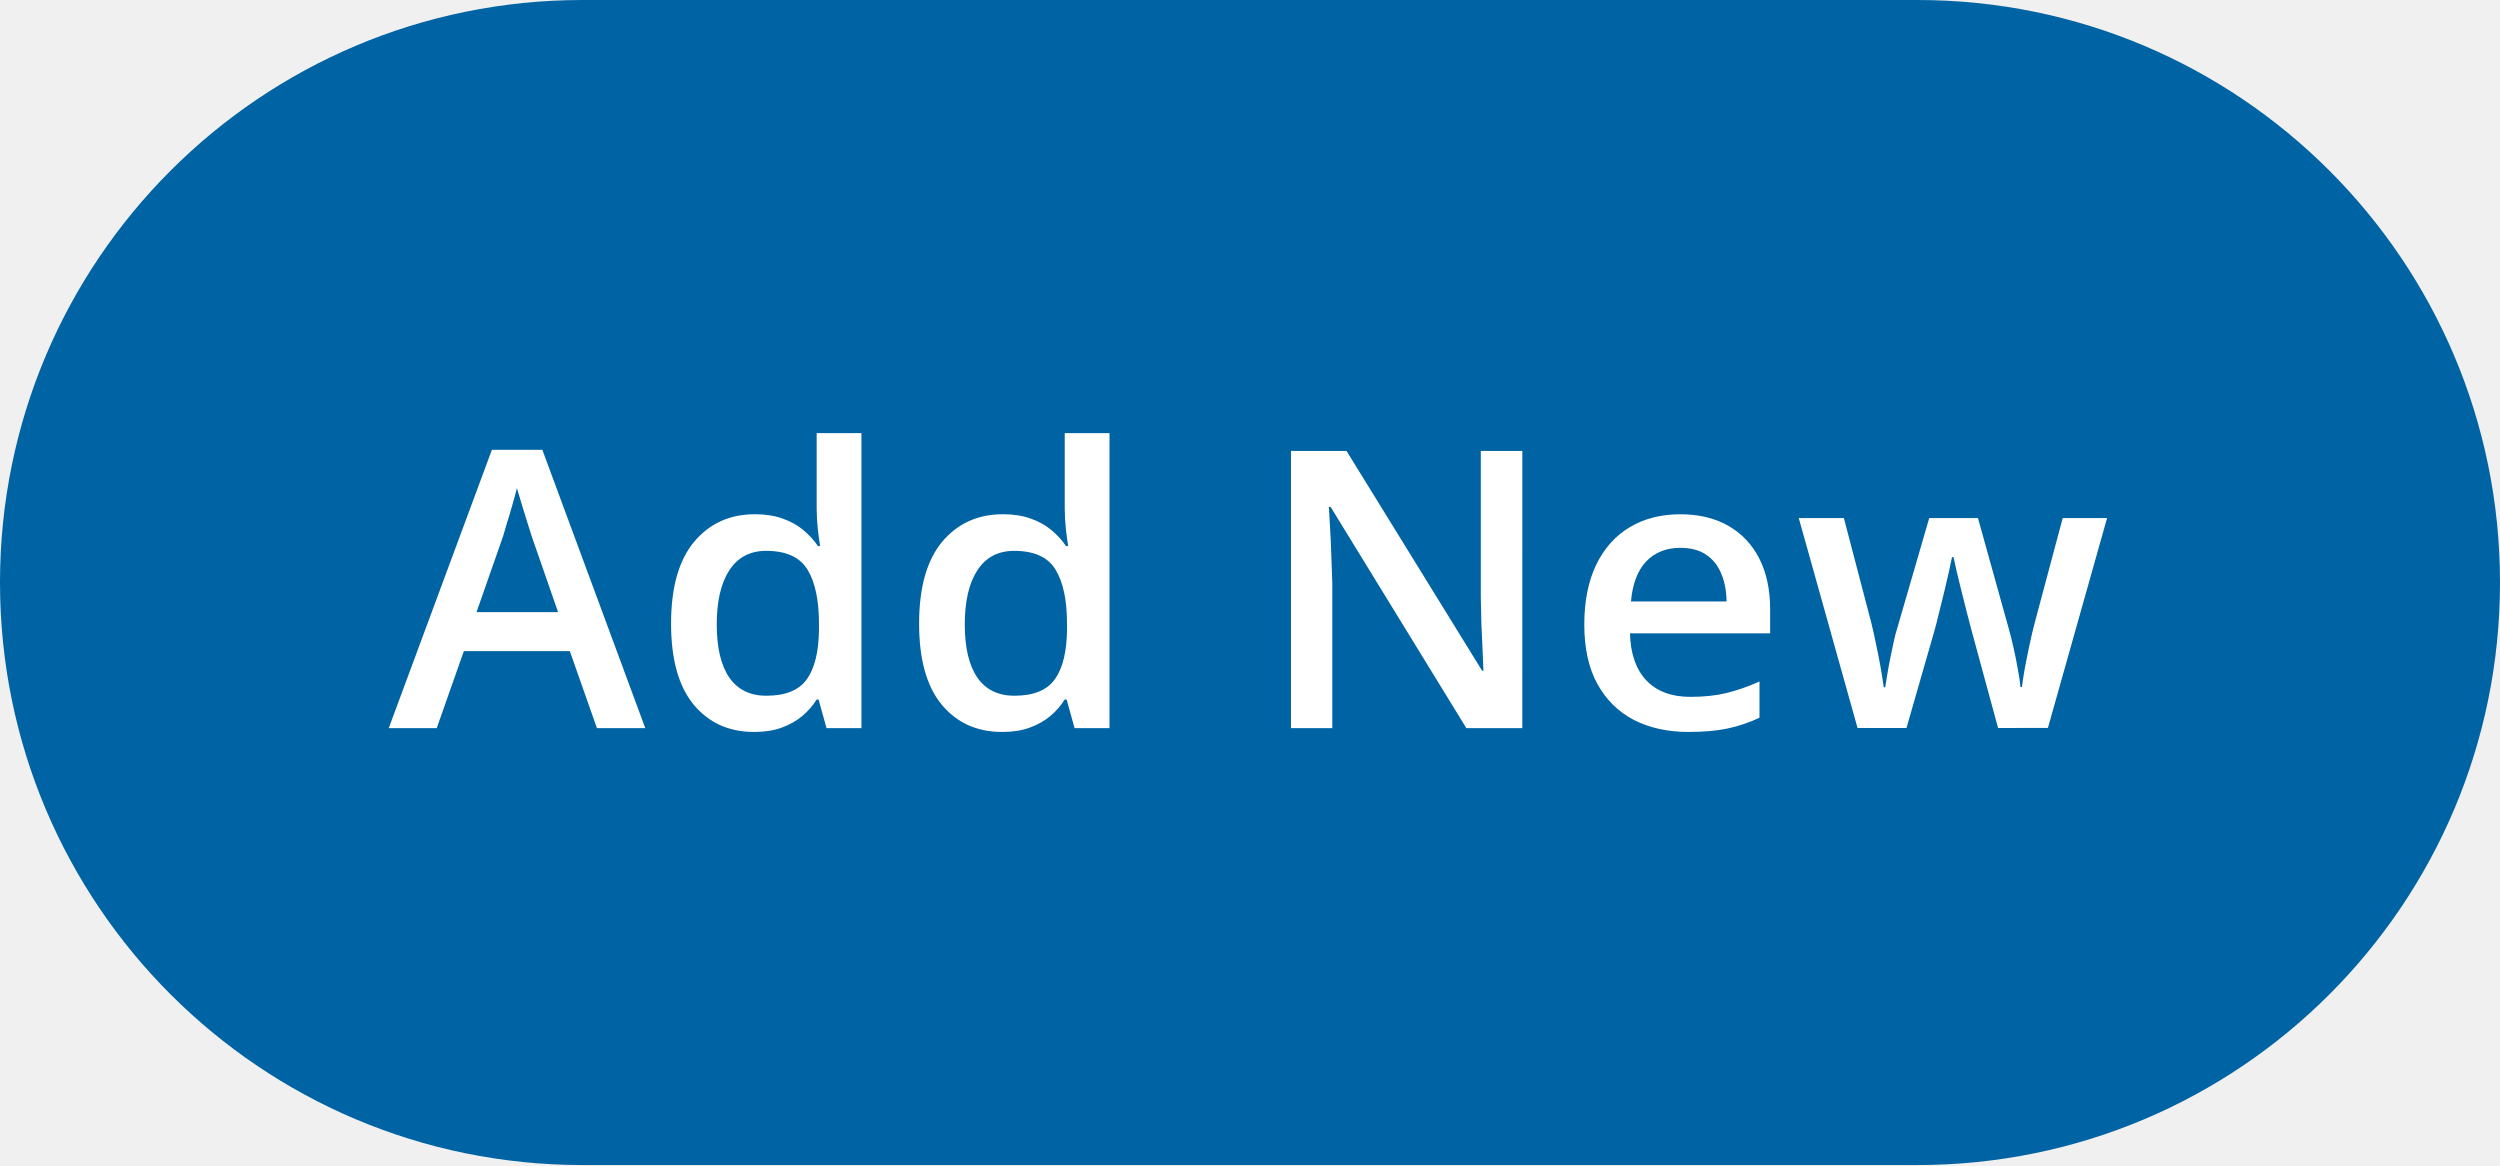
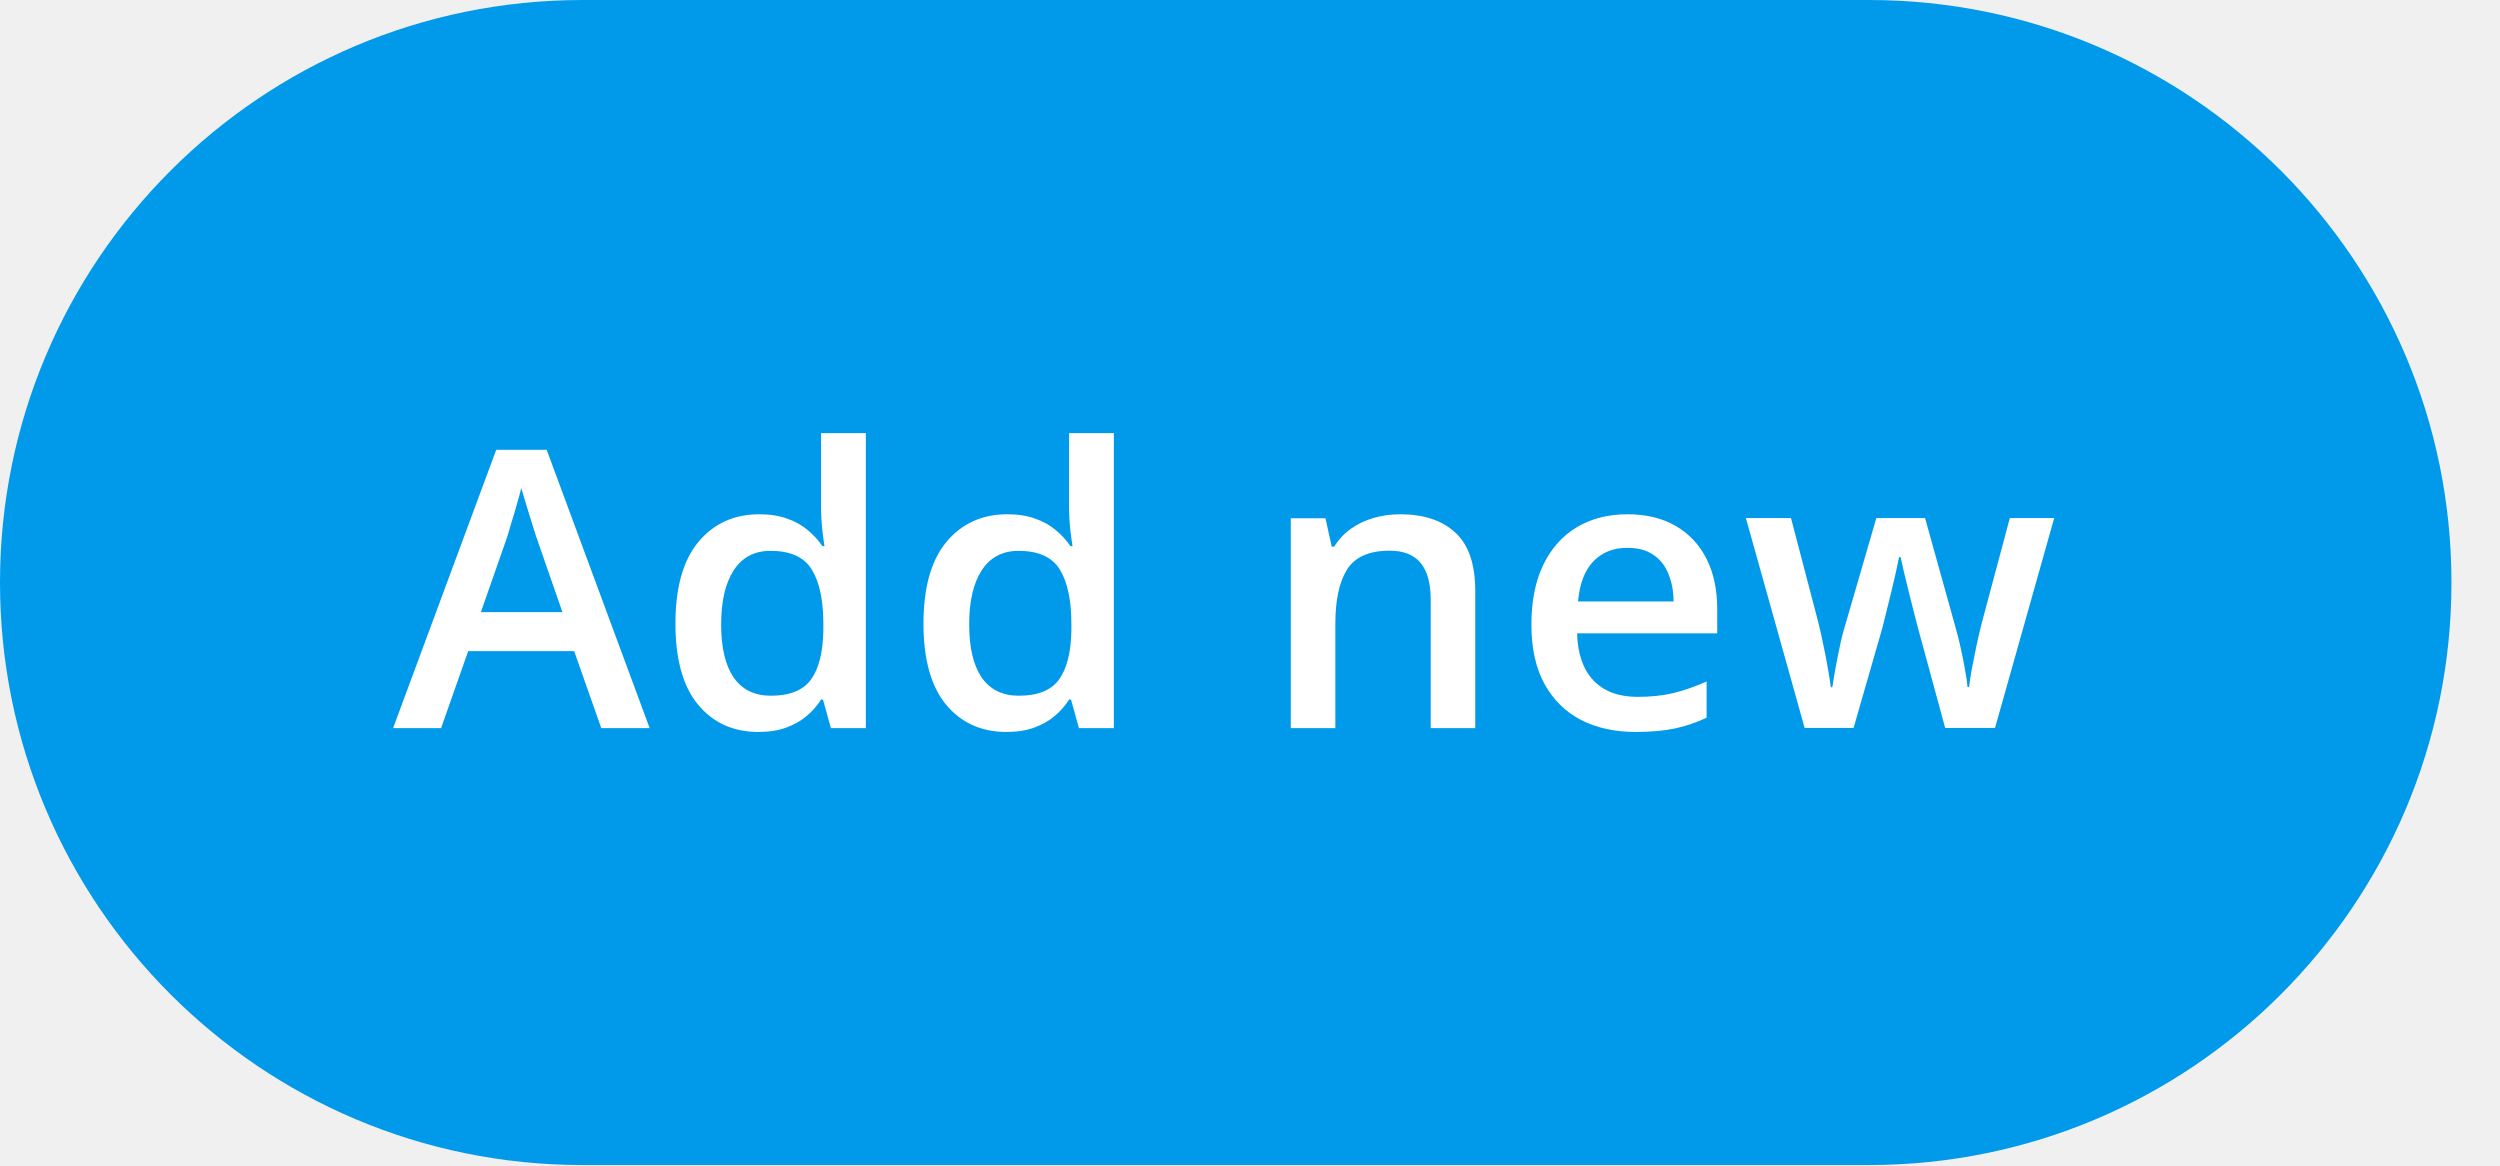
- <svg xmlns="http://www.w3.org/2000/svg" fill="none" height="48" viewBox="0 0 103 48" width="103">
-   <clipPath id="a">
-     <path d="m16 12h71v24h-71z" />
-   </clipPath>
-   <rect fill="#0063a3" height="48" rx="24" width="103" />
-   <g clip-path="url(#a)">
-     <path d="m24.594 30-1.117-3.172h-4.367l-1.117 3.172h-1.977l4.25-11.469h2.078l4.242 11.469zm-1.602-4.781-1.086-3.125c-.042-.136-.102-.326-.18-.57-.078-.25-.156-.503-.234-.758-.078-.26-.143-.479-.195-.656-.052.213-.117.453-.195.719-.073.26-.146.505-.219.734-.068.229-.12.406-.156.531l-1.094 3.125zm8.07 4.937c-1.031 0-1.859-.375-2.484-1.125-.62-.755-.93-1.867-.93-3.336 0-1.484.315-2.607.945-3.367.635-.76 1.471-1.141 2.508-1.141.438 0 .82.06 1.148.18.328.115.609.271.844.469.239.198.443.419.609.664h.086c-.026-.162-.057-.393-.094-.695-.031-.307-.047-.591-.047-.852v-3.109h1.844v12.156h-1.438l-.328-1.18h-.078c-.156.25-.354.477-.594.68-.234.198-.516.357-.844.477-.323.12-.706.18-1.148.18zm.516-1.492c.786 0 1.341-.227 1.664-.68.323-.453.49-1.133.5-2.039v-.242c0-.969-.156-1.711-.469-2.227-.312-.521-.883-.781-1.711-.781-.661 0-1.167.268-1.516.805-.344.531-.516 1.273-.516 2.227 0 .953.172 1.682.516 2.188.349.5.859.75 1.531.75zm9.703 1.492c-1.031 0-1.859-.375-2.484-1.125-.62-.755-.93-1.867-.93-3.336 0-1.484.315-2.607.945-3.367.635-.76 1.471-1.141 2.508-1.141.438 0 .82.06 1.149.18.328.115.609.271.844.469.24.198.443.419.609.664h.086c-.026-.162-.057-.393-.094-.695-.031-.307-.047-.591-.047-.852v-3.109h1.844v12.156h-1.438l-.328-1.18h-.078c-.156.25-.354.477-.594.68-.234.198-.516.357-.844.477-.323.12-.706.18-1.149.18zm.516-1.492c.786 0 1.341-.227 1.664-.68.323-.453.49-1.133.5-2.039v-.242c0-.969-.156-1.711-.469-2.227-.312-.521-.883-.781-1.711-.781-.661 0-1.167.268-1.516.805-.344.531-.516 1.273-.516 2.227 0 .953.172 1.682.516 2.188.349.5.859.75 1.531.75zm20.922 1.336h-2.305l-5.594-9.117h-.07c.021.307.039.633.055.977.021.344.036.698.047 1.062.016.365.029.734.039 1.109v5.969h-1.703v-11.422h2.289l5.586 9.055h.055c-.01-.266-.023-.57-.039-.914-.016-.344-.031-.698-.047-1.063-.01-.37-.018-.727-.023-1.07v-6.008h1.711zm6.508-8.812c.771 0 1.432.159 1.984.477.552.318.977.768 1.274 1.351.297.583.445 1.281.445 2.094v.984h-5.774c.021.839.245 1.484.672 1.937.432.453 1.036.68 1.812.68.552 0 1.047-.052 1.484-.156.443-.109.898-.268 1.367-.477v1.492c-.432.203-.872.352-1.32.445-.448.094-.984.141-1.609.141-.849 0-1.596-.164-2.242-.492-.641-.333-1.143-.828-1.508-1.484-.359-.656-.539-1.471-.539-2.445 0-.969.164-1.792.492-2.469.328-.677.789-1.193 1.383-1.547.594-.354 1.286-.531 2.078-.531zm0 1.383c-.578 0-1.047.188-1.406.562-.354.375-.562.924-.625 1.648h3.938c-.005-.432-.078-.815-.219-1.148-.136-.333-.344-.594-.625-.781-.276-.188-.63-.281-1.062-.281zm13.094 7.422-1.094-4.023c-.052-.198-.115-.438-.188-.719-.073-.281-.146-.57-.219-.867-.073-.302-.141-.581-.203-.836-.057-.255-.102-.453-.133-.594h-.062c-.026.141-.068.339-.125.594s-.122.534-.195.836c-.073.302-.146.596-.219.883-.068.286-.13.531-.188.734l-1.148 3.992h-2.016l-2.422-8.648h1.859l1.125 4.297c.073.292.143.607.211.945.073.339.135.661.188.969s.091.56.117.758h.062c.021-.141.05-.318.086-.531.036-.219.078-.445.125-.68.047-.24.094-.464.141-.672.047-.214.091-.385.133-.516l1.328-4.57h2.008l1.273 4.57c.057.198.12.448.188.75.068.297.128.596.18.898.057.297.094.544.109.742h.062c.021-.177.057-.417.109-.719.057-.307.122-.633.195-.977.073-.349.148-.672.227-.969l1.149-4.297h1.828l-2.438 8.648z" fill="#fff" />
+ <svg xmlns="http://www.w3.org/2000/svg" width="103" height="48" viewBox="0 0 103 48" fill="none">
+   <rect width="101" height="48" rx="24" fill="#019AEB" />
+   <g clip-path="url(#clip0_647_123090)">
+     <path d="M24.773 30L23.656 26.828H19.289L18.172 30H16.195L20.445 18.531H22.523L26.766 30H24.773ZM23.172 25.219L22.086 22.094C22.044 21.958 21.984 21.768 21.906 21.523C21.828 21.273 21.75 21.021 21.672 20.766C21.594 20.505 21.529 20.287 21.477 20.109C21.424 20.323 21.359 20.562 21.281 20.828C21.208 21.088 21.135 21.333 21.062 21.562C20.995 21.792 20.943 21.969 20.906 22.094L19.812 25.219H23.172ZM31.242 30.156C30.211 30.156 29.383 29.781 28.758 29.031C28.138 28.276 27.828 27.164 27.828 25.695C27.828 24.211 28.143 23.088 28.773 22.328C29.409 21.568 30.245 21.188 31.281 21.188C31.719 21.188 32.102 21.247 32.43 21.367C32.758 21.482 33.039 21.638 33.273 21.836C33.513 22.034 33.716 22.255 33.883 22.5H33.969C33.943 22.338 33.911 22.107 33.875 21.805C33.844 21.497 33.828 21.213 33.828 20.953V17.844H35.672V30H34.234L33.906 28.82H33.828C33.672 29.07 33.474 29.297 33.234 29.5C33 29.698 32.719 29.857 32.391 29.977C32.068 30.096 31.685 30.156 31.242 30.156ZM31.758 28.664C32.544 28.664 33.099 28.438 33.422 27.984C33.745 27.531 33.911 26.852 33.922 25.945V25.703C33.922 24.734 33.766 23.992 33.453 23.477C33.141 22.956 32.57 22.695 31.742 22.695C31.081 22.695 30.576 22.963 30.227 23.5C29.883 24.031 29.711 24.773 29.711 25.727C29.711 26.68 29.883 27.409 30.227 27.914C30.576 28.414 31.086 28.664 31.758 28.664ZM41.461 30.156C40.43 30.156 39.602 29.781 38.977 29.031C38.357 28.276 38.047 27.164 38.047 25.695C38.047 24.211 38.362 23.088 38.992 22.328C39.628 21.568 40.464 21.188 41.5 21.188C41.938 21.188 42.32 21.247 42.648 21.367C42.977 21.482 43.258 21.638 43.492 21.836C43.732 22.034 43.935 22.255 44.102 22.5H44.188C44.161 22.338 44.13 22.107 44.094 21.805C44.062 21.497 44.047 21.213 44.047 20.953V17.844H45.891V30H44.453L44.125 28.82H44.047C43.891 29.07 43.693 29.297 43.453 29.5C43.219 29.698 42.938 29.857 42.609 29.977C42.286 30.096 41.904 30.156 41.461 30.156ZM41.977 28.664C42.763 28.664 43.318 28.438 43.641 27.984C43.964 27.531 44.13 26.852 44.141 25.945V25.703C44.141 24.734 43.984 23.992 43.672 23.477C43.359 22.956 42.789 22.695 41.961 22.695C41.3 22.695 40.794 22.963 40.445 23.5C40.102 24.031 39.93 24.773 39.93 25.727C39.93 26.68 40.102 27.409 40.445 27.914C40.794 28.414 41.305 28.664 41.977 28.664ZM57.688 21.188C58.661 21.188 59.419 21.44 59.961 21.945C60.508 22.445 60.781 23.25 60.781 24.359V30H58.945V24.703C58.945 24.031 58.807 23.529 58.531 23.195C58.255 22.857 57.828 22.688 57.25 22.688C56.411 22.688 55.828 22.945 55.5 23.461C55.177 23.977 55.016 24.724 55.016 25.703V30H53.18V21.352H54.609L54.867 22.523H54.969C55.156 22.221 55.388 21.974 55.664 21.781C55.945 21.583 56.258 21.435 56.602 21.336C56.95 21.237 57.312 21.188 57.688 21.188ZM67.047 21.188C67.818 21.188 68.479 21.346 69.031 21.664C69.583 21.982 70.008 22.432 70.305 23.016C70.602 23.599 70.75 24.297 70.75 25.109V26.094H64.977C64.997 26.932 65.221 27.578 65.648 28.031C66.081 28.484 66.685 28.711 67.461 28.711C68.013 28.711 68.508 28.659 68.945 28.555C69.388 28.445 69.844 28.287 70.312 28.078V29.57C69.88 29.773 69.44 29.922 68.992 30.016C68.544 30.109 68.008 30.156 67.383 30.156C66.534 30.156 65.787 29.992 65.141 29.664C64.5 29.331 63.997 28.836 63.633 28.18C63.273 27.523 63.094 26.708 63.094 25.734C63.094 24.766 63.258 23.943 63.586 23.266C63.914 22.588 64.375 22.073 64.969 21.719C65.562 21.365 66.255 21.188 67.047 21.188ZM67.047 22.57C66.469 22.57 66 22.758 65.641 23.133C65.287 23.508 65.078 24.057 65.016 24.781H68.953C68.948 24.349 68.875 23.966 68.734 23.633C68.599 23.299 68.391 23.039 68.109 22.852C67.833 22.664 67.479 22.57 67.047 22.57ZM80.141 29.992L79.047 25.969C78.995 25.771 78.932 25.531 78.859 25.25C78.787 24.969 78.713 24.68 78.641 24.383C78.568 24.081 78.5 23.802 78.438 23.547C78.38 23.292 78.336 23.094 78.305 22.953H78.242C78.216 23.094 78.174 23.292 78.117 23.547C78.06 23.802 77.995 24.081 77.922 24.383C77.849 24.685 77.776 24.979 77.703 25.266C77.635 25.552 77.573 25.797 77.516 26L76.367 29.992H74.352L71.93 21.344H73.789L74.914 25.641C74.987 25.932 75.057 26.247 75.125 26.586C75.198 26.924 75.26 27.247 75.312 27.555C75.365 27.862 75.404 28.115 75.43 28.312H75.492C75.513 28.172 75.542 27.995 75.578 27.781C75.615 27.562 75.656 27.336 75.703 27.102C75.75 26.862 75.797 26.638 75.844 26.43C75.891 26.216 75.935 26.044 75.977 25.914L77.305 21.344H79.312L80.586 25.914C80.643 26.112 80.706 26.362 80.773 26.664C80.841 26.961 80.901 27.26 80.953 27.562C81.01 27.859 81.047 28.107 81.062 28.305H81.125C81.146 28.128 81.182 27.888 81.234 27.586C81.292 27.279 81.357 26.953 81.43 26.609C81.503 26.26 81.578 25.938 81.656 25.641L82.805 21.344H84.633L82.195 29.992H80.141Z" fill="white" />
  </g>
+   <defs>
+     <clipPath id="clip0_647_123090">
+       <rect width="69" height="24" fill="white" transform="translate(16 12)" />
+     </clipPath>
+   </defs>
</svg>
